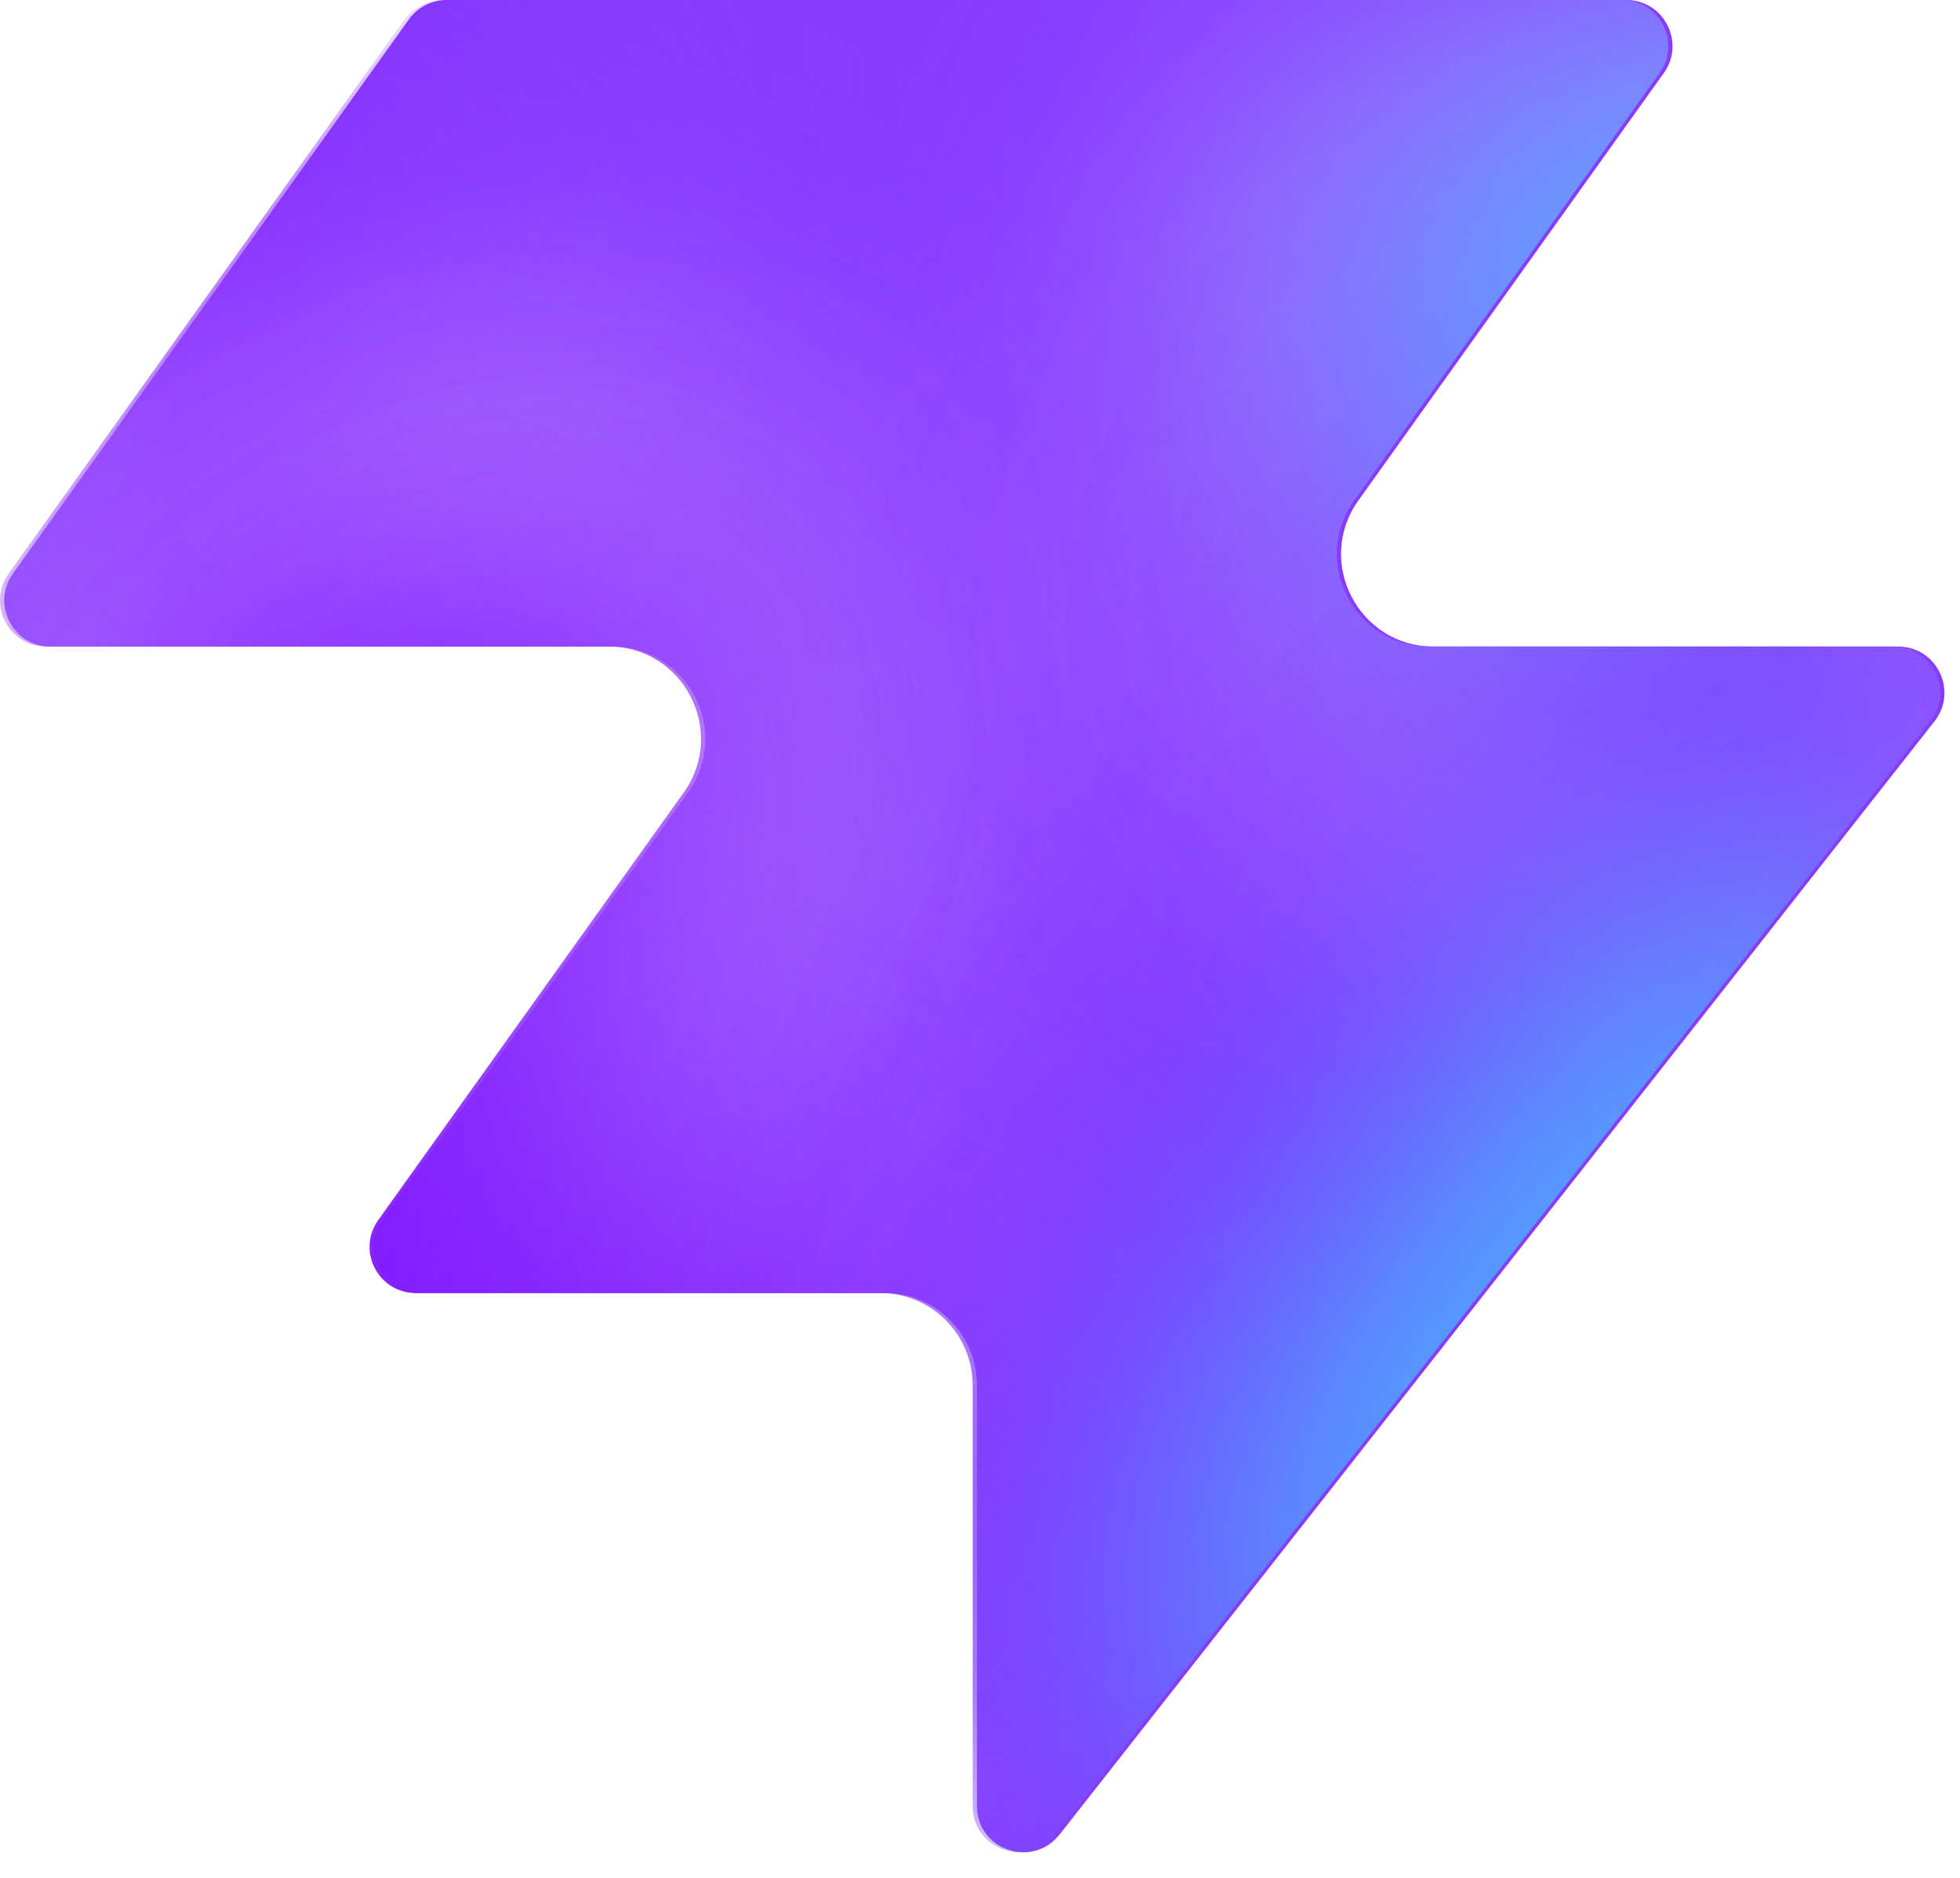
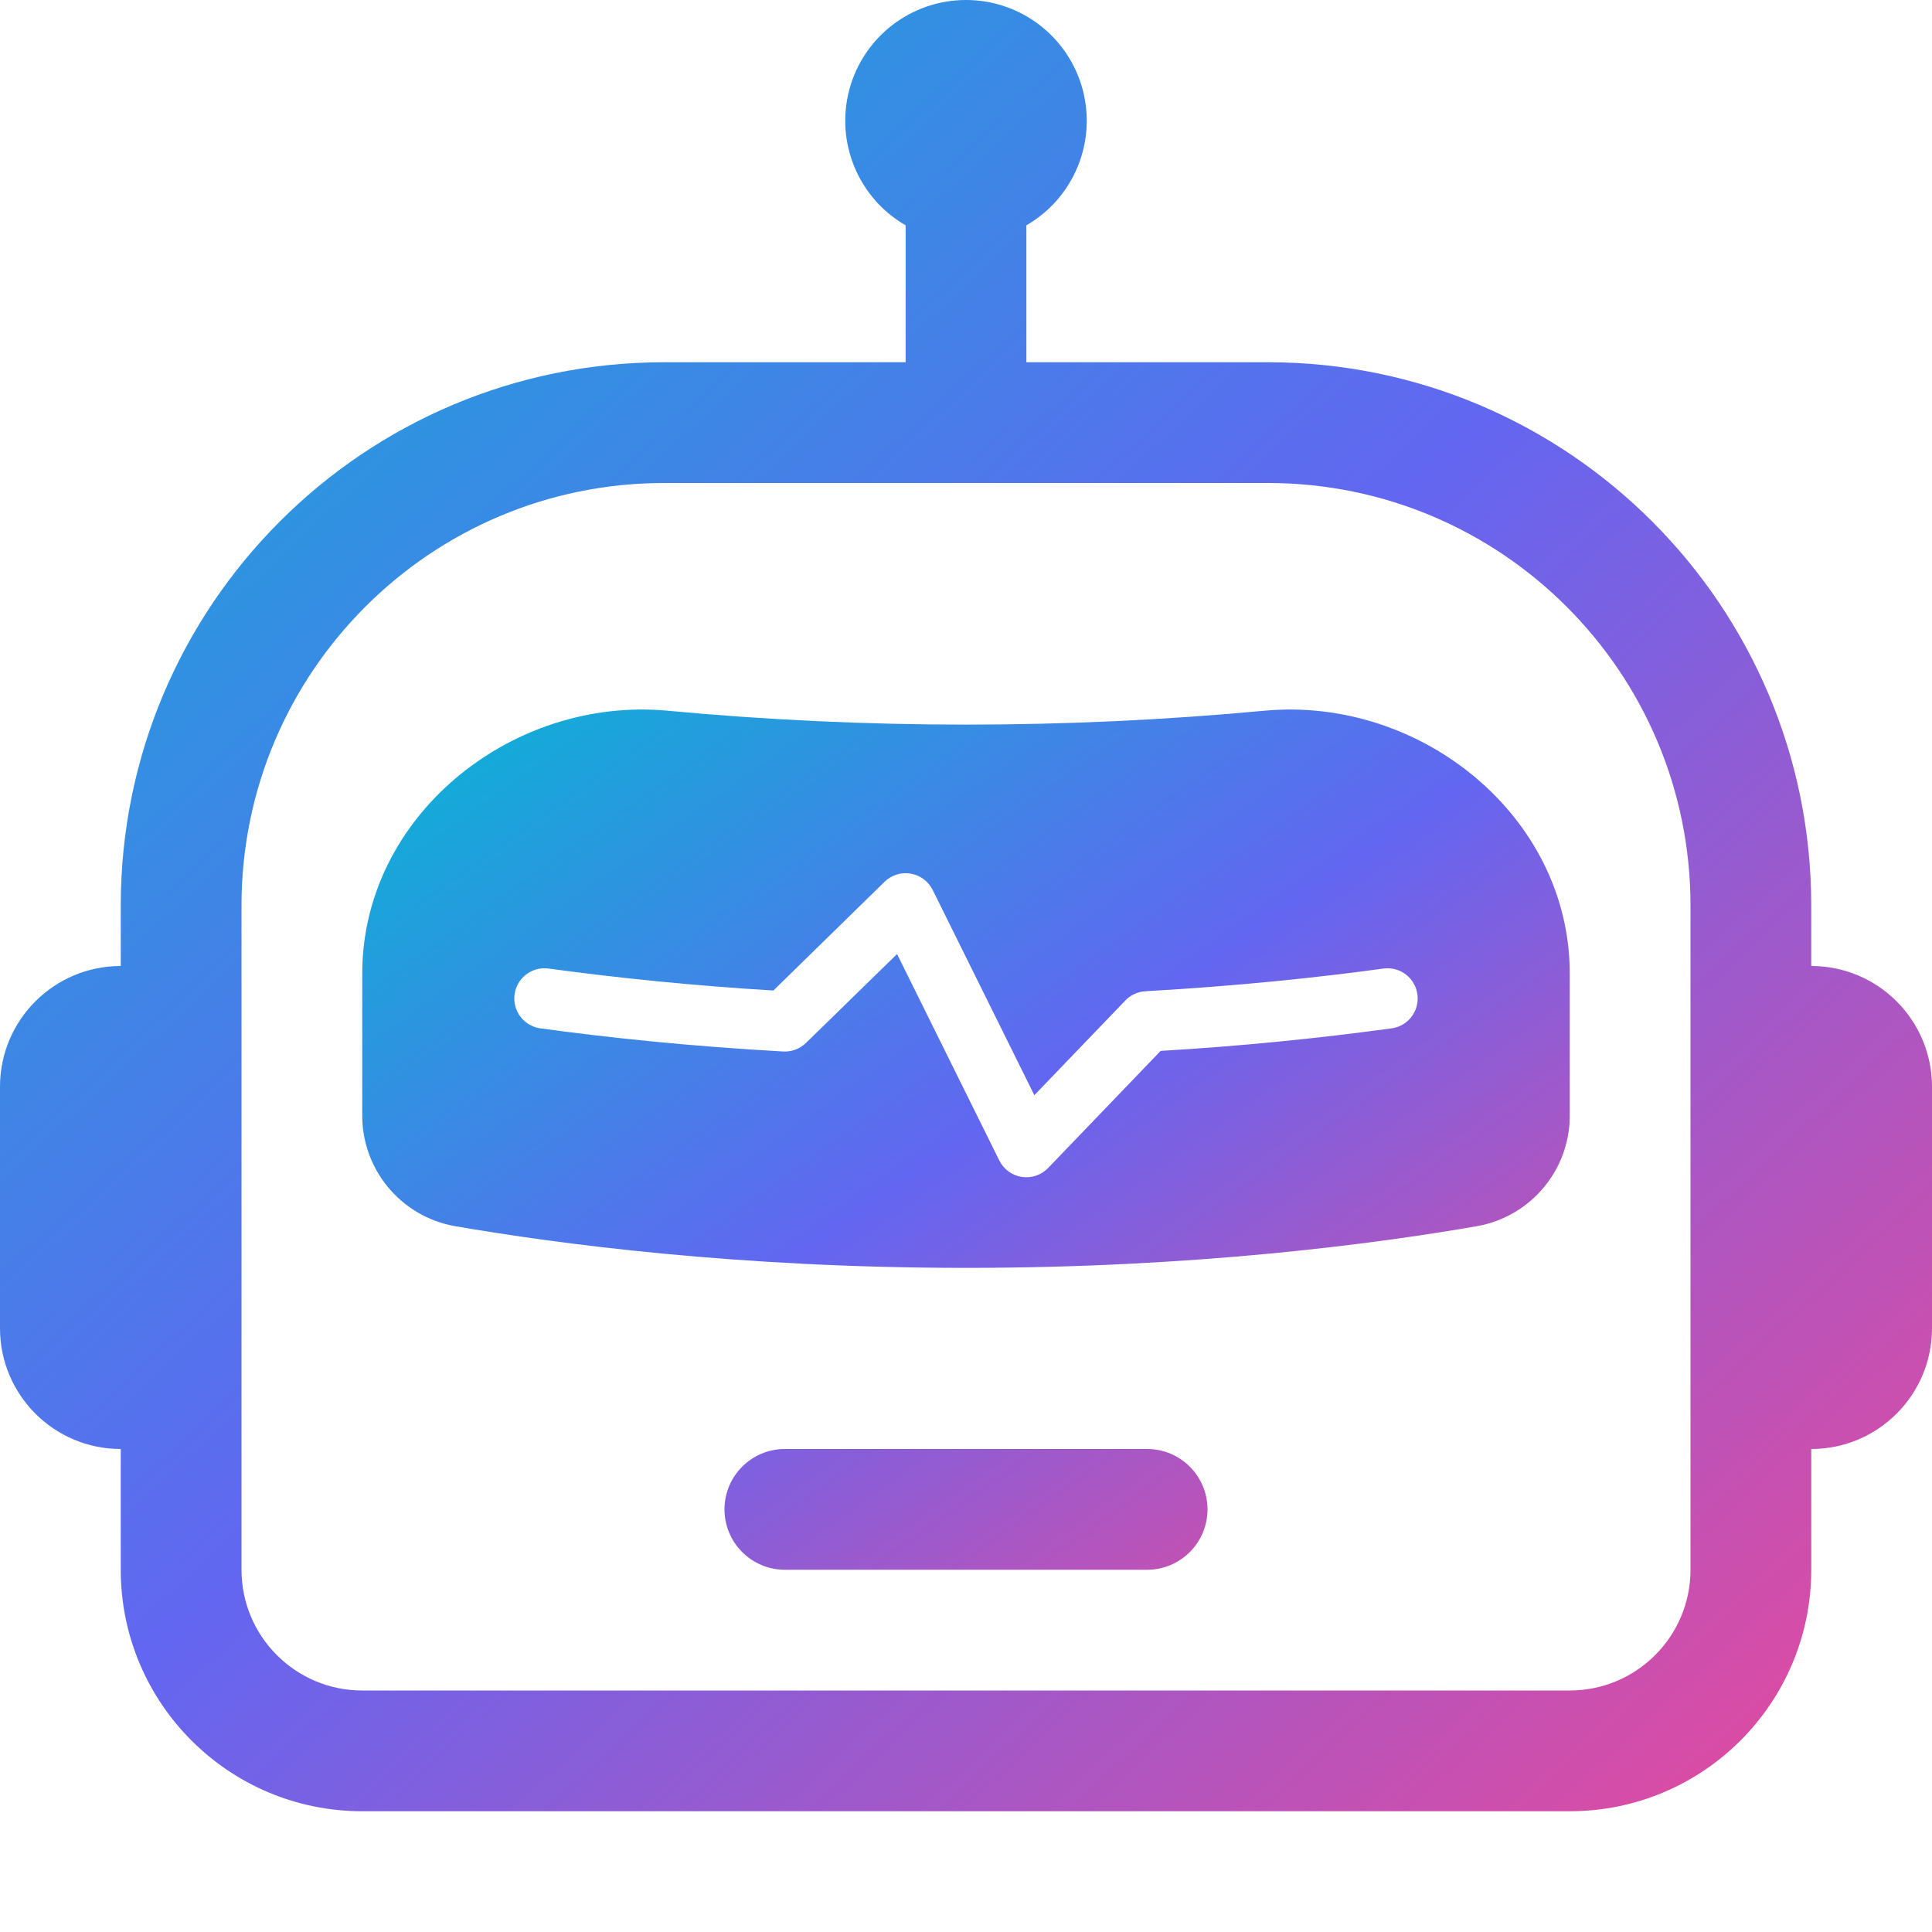
- <svg xmlns="http://www.w3.org/2000/svg" width="48" height="46" fill="none" viewBox="0 0 48 46">
-   <path fill="#863bff" d="M25.946 44.938c-.664.845-2.021.375-2.021-.698V33.937a2.26 2.26 0 0 0-2.262-2.262H10.287c-.92 0-1.456-1.04-.92-1.788l7.48-10.471c1.07-1.497 0-3.578-1.842-3.578H1.237c-.92 0-1.456-1.04-.92-1.788L10.013.474c.214-.297.556-.474.92-.474h28.894c.92 0 1.456 1.04.92 1.788l-7.48 10.471c-1.07 1.498 0 3.579 1.842 3.579h11.377c.943 0 1.473 1.088.89 1.83L25.947 44.94z" style="fill:#863bff;fill:color(display-p3 .525 .23 1);fill-opacity:1" />
-   <mask id="a" width="48" height="46" x="0" y="0" maskUnits="userSpaceOnUse" style="mask-type:alpha">
-     <path fill="#000" d="M25.842 44.938c-.664.844-2.021.375-2.021-.698V33.937a2.26 2.26 0 0 0-2.262-2.262H10.183c-.92 0-1.456-1.04-.92-1.788l7.48-10.471c1.07-1.498 0-3.579-1.842-3.579H1.133c-.92 0-1.456-1.04-.92-1.787L9.91.473c.214-.297.556-.474.92-.474h28.894c.92 0 1.456 1.04.92 1.788l-7.48 10.471c-1.07 1.498 0 3.578 1.842 3.578h11.377c.943 0 1.473 1.088.89 1.832L25.843 44.94z" style="fill:#000;fill-opacity:1" />
-   </mask>
-   <g mask="url(#a)">
-     <g filter="url(#b)">
-       <ellipse cx="5.508" cy="14.704" fill="#ede6ff" rx="5.508" ry="14.704" style="fill:#ede6ff;fill:color(display-p3 .927 .903 1);fill-opacity:1" transform="matrix(.00324 1 1 -.00324 -4.47 31.516)" />
-     </g>
-     <g filter="url(#c)">
-       <ellipse cx="10.399" cy="29.851" fill="#ede6ff" rx="10.399" ry="29.851" style="fill:#ede6ff;fill:color(display-p3 .927 .903 1);fill-opacity:1" transform="matrix(.00324 1 1 -.00324 -39.328 7.883)" />
-     </g>
-     <g filter="url(#d)">
-       <ellipse cx="5.508" cy="30.487" fill="#7e14ff" rx="5.508" ry="30.487" style="fill:#7e14ff;fill:color(display-p3 .492 .077 1);fill-opacity:1" transform="rotate(89.814 -25.913 -14.639)scale(1 -1)" />
-     </g>
-     <g filter="url(#e)">
-       <ellipse cx="5.508" cy="30.599" fill="#7e14ff" rx="5.508" ry="30.599" style="fill:#7e14ff;fill:color(display-p3 .492 .077 1);fill-opacity:1" transform="rotate(89.814 -32.644 -3.334)scale(1 -1)" />
-     </g>
-     <g filter="url(#f)">
-       <ellipse cx="5.508" cy="30.599" fill="#7e14ff" rx="5.508" ry="30.599" style="fill:#7e14ff;fill:color(display-p3 .492 .077 1);fill-opacity:1" transform="matrix(.00324 1 1 -.00324 -34.34 30.47)" />
-     </g>
-     <g filter="url(#g)">
-       <ellipse cx="14.072" cy="22.078" fill="#ede6ff" rx="14.072" ry="22.078" style="fill:#ede6ff;fill:color(display-p3 .927 .903 1);fill-opacity:1" transform="rotate(93.35 24.506 48.493)scale(-1 1)" />
-     </g>
-     <g filter="url(#h)">
-       <ellipse cx="3.47" cy="21.501" fill="#7e14ff" rx="3.47" ry="21.501" style="fill:#7e14ff;fill:color(display-p3 .492 .077 1);fill-opacity:1" transform="rotate(89.009 28.708 47.59)scale(-1 1)" />
-     </g>
-     <g filter="url(#i)">
-       <ellipse cx="3.47" cy="21.501" fill="#7e14ff" rx="3.47" ry="21.501" style="fill:#7e14ff;fill:color(display-p3 .492 .077 1);fill-opacity:1" transform="rotate(89.009 28.708 47.59)scale(-1 1)" />
-     </g>
-     <g filter="url(#j)">
-       <ellipse cx=".387" cy="8.972" fill="#7e14ff" rx="4.407" ry="29.108" style="fill:#7e14ff;fill:color(display-p3 .492 .077 1);fill-opacity:1" transform="rotate(39.51 .387 8.972)" />
-     </g>
-     <g filter="url(#k)">
-       <ellipse cx="47.523" cy="-6.092" fill="#7e14ff" rx="4.407" ry="29.108" style="fill:#7e14ff;fill:color(display-p3 .492 .077 1);fill-opacity:1" transform="rotate(37.892 47.523 -6.092)" />
-     </g>
-     <g filter="url(#l)">
-       <ellipse cx="41.412" cy="6.333" fill="#47bfff" rx="5.971" ry="9.665" style="fill:#47bfff;fill:color(display-p3 .28 .748 1);fill-opacity:1" transform="rotate(37.892 41.412 6.333)" />
-     </g>
-     <g filter="url(#m)">
-       <ellipse cx="-1.879" cy="38.332" fill="#7e14ff" rx="4.407" ry="29.108" style="fill:#7e14ff;fill:color(display-p3 .492 .077 1);fill-opacity:1" transform="rotate(37.892 -1.88 38.332)" />
-     </g>
-     <g filter="url(#n)">
-       <ellipse cx="-1.879" cy="38.332" fill="#7e14ff" rx="4.407" ry="29.108" style="fill:#7e14ff;fill:color(display-p3 .492 .077 1);fill-opacity:1" transform="rotate(37.892 -1.88 38.332)" />
-     </g>
-     <g filter="url(#o)">
-       <ellipse cx="35.651" cy="29.907" fill="#7e14ff" rx="4.407" ry="29.108" style="fill:#7e14ff;fill:color(display-p3 .492 .077 1);fill-opacity:1" transform="rotate(37.892 35.651 29.907)" />
-     </g>
-     <g filter="url(#p)">
-       <ellipse cx="38.418" cy="32.4" fill="#47bfff" rx="5.971" ry="15.297" style="fill:#47bfff;fill:color(display-p3 .28 .748 1);fill-opacity:1" transform="rotate(37.892 38.418 32.4)" />
-     </g>
-   </g>
+ <svg xmlns="http://www.w3.org/2000/svg" viewBox="0 0 16 16">
  <defs>
-     <filter id="b" width="60.045" height="41.654" x="-19.77" y="16.149" color-interpolation-filters="sRGB" filterUnits="userSpaceOnUse">
-       <feFlood flood-opacity="0" result="BackgroundImageFix" />
-       <feBlend in="SourceGraphic" in2="BackgroundImageFix" result="shape" />
-       <feGaussianBlur result="effect1_foregroundBlur_2002_17158" stdDeviation="7.659" />
-     </filter>
-     <filter id="c" width="90.34" height="51.437" x="-54.613" y="-7.533" color-interpolation-filters="sRGB" filterUnits="userSpaceOnUse">
-       <feFlood flood-opacity="0" result="BackgroundImageFix" />
-       <feBlend in="SourceGraphic" in2="BackgroundImageFix" result="shape" />
-       <feGaussianBlur result="effect1_foregroundBlur_2002_17158" stdDeviation="7.659" />
-     </filter>
-     <filter id="d" width="79.355" height="29.4" x="-49.64" y="2.03" color-interpolation-filters="sRGB" filterUnits="userSpaceOnUse">
-       <feFlood flood-opacity="0" result="BackgroundImageFix" />
-       <feBlend in="SourceGraphic" in2="BackgroundImageFix" result="shape" />
-       <feGaussianBlur result="effect1_foregroundBlur_2002_17158" stdDeviation="4.596" />
-     </filter>
-     <filter id="e" width="79.579" height="29.4" x="-45.045" y="20.029" color-interpolation-filters="sRGB" filterUnits="userSpaceOnUse">
-       <feFlood flood-opacity="0" result="BackgroundImageFix" />
-       <feBlend in="SourceGraphic" in2="BackgroundImageFix" result="shape" />
-       <feGaussianBlur result="effect1_foregroundBlur_2002_17158" stdDeviation="4.596" />
-     </filter>
-     <filter id="f" width="79.579" height="29.4" x="-43.513" y="21.178" color-interpolation-filters="sRGB" filterUnits="userSpaceOnUse">
-       <feFlood flood-opacity="0" result="BackgroundImageFix" />
-       <feBlend in="SourceGraphic" in2="BackgroundImageFix" result="shape" />
-       <feGaussianBlur result="effect1_foregroundBlur_2002_17158" stdDeviation="4.596" />
-     </filter>
-     <filter id="g" width="74.749" height="58.852" x="15.756" y="-17.901" color-interpolation-filters="sRGB" filterUnits="userSpaceOnUse">
-       <feFlood flood-opacity="0" result="BackgroundImageFix" />
-       <feBlend in="SourceGraphic" in2="BackgroundImageFix" result="shape" />
-       <feGaussianBlur result="effect1_foregroundBlur_2002_17158" stdDeviation="7.659" />
-     </filter>
-     <filter id="h" width="61.377" height="25.362" x="23.548" y="2.284" color-interpolation-filters="sRGB" filterUnits="userSpaceOnUse">
-       <feFlood flood-opacity="0" result="BackgroundImageFix" />
-       <feBlend in="SourceGraphic" in2="BackgroundImageFix" result="shape" />
-       <feGaussianBlur result="effect1_foregroundBlur_2002_17158" stdDeviation="4.596" />
-     </filter>
-     <filter id="i" width="61.377" height="25.362" x="23.548" y="2.284" color-interpolation-filters="sRGB" filterUnits="userSpaceOnUse">
-       <feFlood flood-opacity="0" result="BackgroundImageFix" />
-       <feBlend in="SourceGraphic" in2="BackgroundImageFix" result="shape" />
-       <feGaussianBlur result="effect1_foregroundBlur_2002_17158" stdDeviation="4.596" />
-     </filter>
-     <filter id="j" width="56.045" height="63.649" x="-27.636" y="-22.853" color-interpolation-filters="sRGB" filterUnits="userSpaceOnUse">
-       <feFlood flood-opacity="0" result="BackgroundImageFix" />
-       <feBlend in="SourceGraphic" in2="BackgroundImageFix" result="shape" />
-       <feGaussianBlur result="effect1_foregroundBlur_2002_17158" stdDeviation="4.596" />
-     </filter>
-     <filter id="k" width="54.814" height="64.646" x="20.116" y="-38.415" color-interpolation-filters="sRGB" filterUnits="userSpaceOnUse">
-       <feFlood flood-opacity="0" result="BackgroundImageFix" />
-       <feBlend in="SourceGraphic" in2="BackgroundImageFix" result="shape" />
-       <feGaussianBlur result="effect1_foregroundBlur_2002_17158" stdDeviation="4.596" />
-     </filter>
-     <filter id="l" width="33.541" height="35.313" x="24.641" y="-11.323" color-interpolation-filters="sRGB" filterUnits="userSpaceOnUse">
-       <feFlood flood-opacity="0" result="BackgroundImageFix" />
-       <feBlend in="SourceGraphic" in2="BackgroundImageFix" result="shape" />
-       <feGaussianBlur result="effect1_foregroundBlur_2002_17158" stdDeviation="4.596" />
-     </filter>
-     <filter id="m" width="54.814" height="64.646" x="-29.286" y="6.009" color-interpolation-filters="sRGB" filterUnits="userSpaceOnUse">
-       <feFlood flood-opacity="0" result="BackgroundImageFix" />
-       <feBlend in="SourceGraphic" in2="BackgroundImageFix" result="shape" />
-       <feGaussianBlur result="effect1_foregroundBlur_2002_17158" stdDeviation="4.596" />
-     </filter>
-     <filter id="n" width="54.814" height="64.646" x="-29.286" y="6.009" color-interpolation-filters="sRGB" filterUnits="userSpaceOnUse">
-       <feFlood flood-opacity="0" result="BackgroundImageFix" />
-       <feBlend in="SourceGraphic" in2="BackgroundImageFix" result="shape" />
-       <feGaussianBlur result="effect1_foregroundBlur_2002_17158" stdDeviation="4.596" />
-     </filter>
-     <filter id="o" width="54.814" height="64.646" x="8.244" y="-2.416" color-interpolation-filters="sRGB" filterUnits="userSpaceOnUse">
-       <feFlood flood-opacity="0" result="BackgroundImageFix" />
-       <feBlend in="SourceGraphic" in2="BackgroundImageFix" result="shape" />
-       <feGaussianBlur result="effect1_foregroundBlur_2002_17158" stdDeviation="4.596" />
-     </filter>
-     <filter id="p" width="39.409" height="43.623" x="18.713" y="10.588" color-interpolation-filters="sRGB" filterUnits="userSpaceOnUse">
-       <feFlood flood-opacity="0" result="BackgroundImageFix" />
-       <feBlend in="SourceGraphic" in2="BackgroundImageFix" result="shape" />
-       <feGaussianBlur result="effect1_foregroundBlur_2002_17158" stdDeviation="4.596" />
-     </filter>
+     <linearGradient id="aiGrad" x1="0%" y1="0%" x2="100%" y2="100%">
+       <stop offset="0%" stop-color="#06B6D4" />
+       <stop offset="50%" stop-color="#6366F1" />
+       <stop offset="100%" stop-color="#EC4899" />
+     </linearGradient>
  </defs>
+   <path fill="url(#aiGrad)" d="M6 12.5a.5.5 0 0 1 .5-.5h3a.5.5 0 0 1 0 1h-3a.5.5 0 0 1-.5-.5M3 8.062C3 6.76 4.235 5.765 5.53 5.886a26.6 26.6 0 0 0 4.94 0C11.765 5.765 13 6.76 13 8.062v1.157a.93.93 0 0 1-.765.935c-.845.147-2.34.346-4.235.346s-3.39-.2-4.235-.346A.93.93 0 0 1 3 9.219zm4.542-.827a.25.25 0 0 0-.217.068l-.92.9a25 25 0 0 1-1.871-.183.25.25 0 0 0-.068.495c.55.076 1.232.149 2.02.193a.25.25 0 0 0 .189-.071l.754-.736.847 1.71a.25.25 0 0 0 .404.062l.932-.97a25 25 0 0 0 1.922-.188.25.25 0 0 0-.068-.495c-.538.074-1.207.145-1.98.189a.25.25 0 0 0-.166.076l-.754.785-.842-1.7a.25.25 0 0 0-.182-.135" />
+   <path fill="url(#aiGrad)" d="M8.5 1.866a1 1 0 1 0-1 0V3h-2A4.5 4.5 0 0 0 1 7.5V8a1 1 0 0 0-1 1v2a1 1 0 0 0 1 1v1a2 2 0 0 0 2 2h10a2 2 0 0 0 2-2v-1a1 1 0 0 0 1-1V9a1 1 0 0 0-1-1v-.5A4.5 4.5 0 0 0 10.5 3h-2zM14 7.5V13a1 1 0 0 1-1 1H3a1 1 0 0 1-1-1V7.5A3.5 3.5 0 0 1 5.5 4h5A3.5 3.5 0 0 1 14 7.5" />
</svg>
